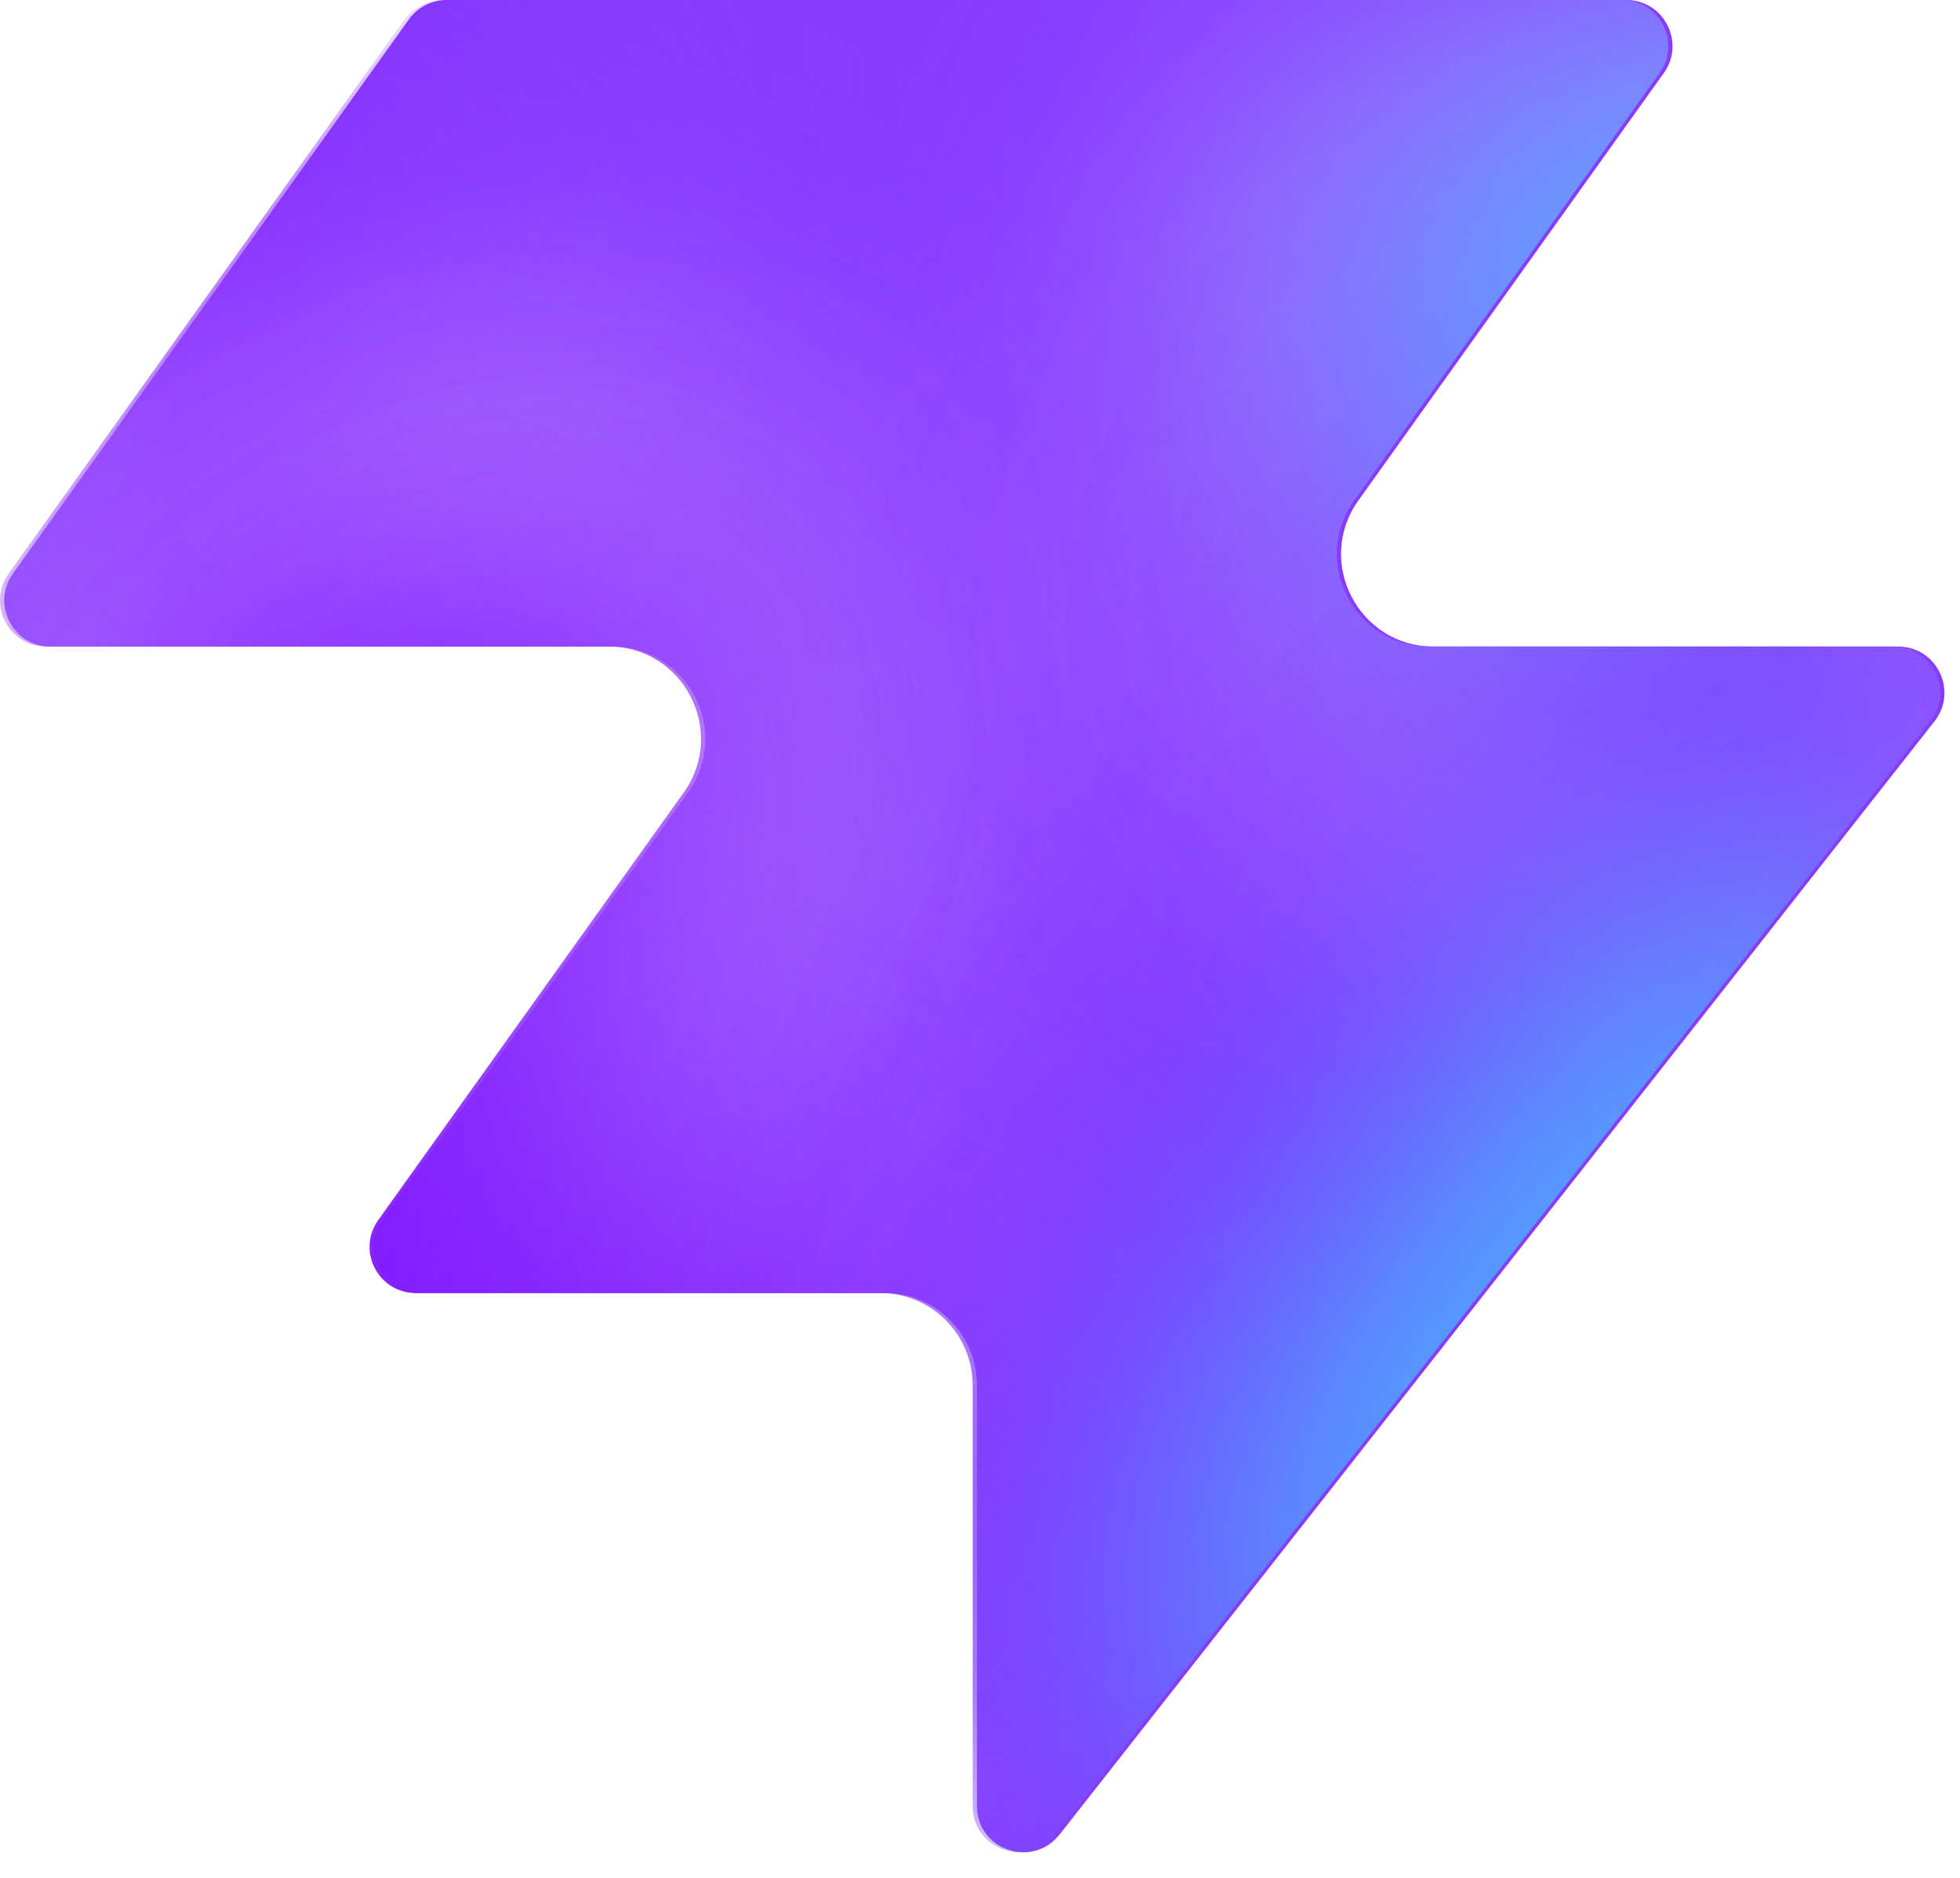
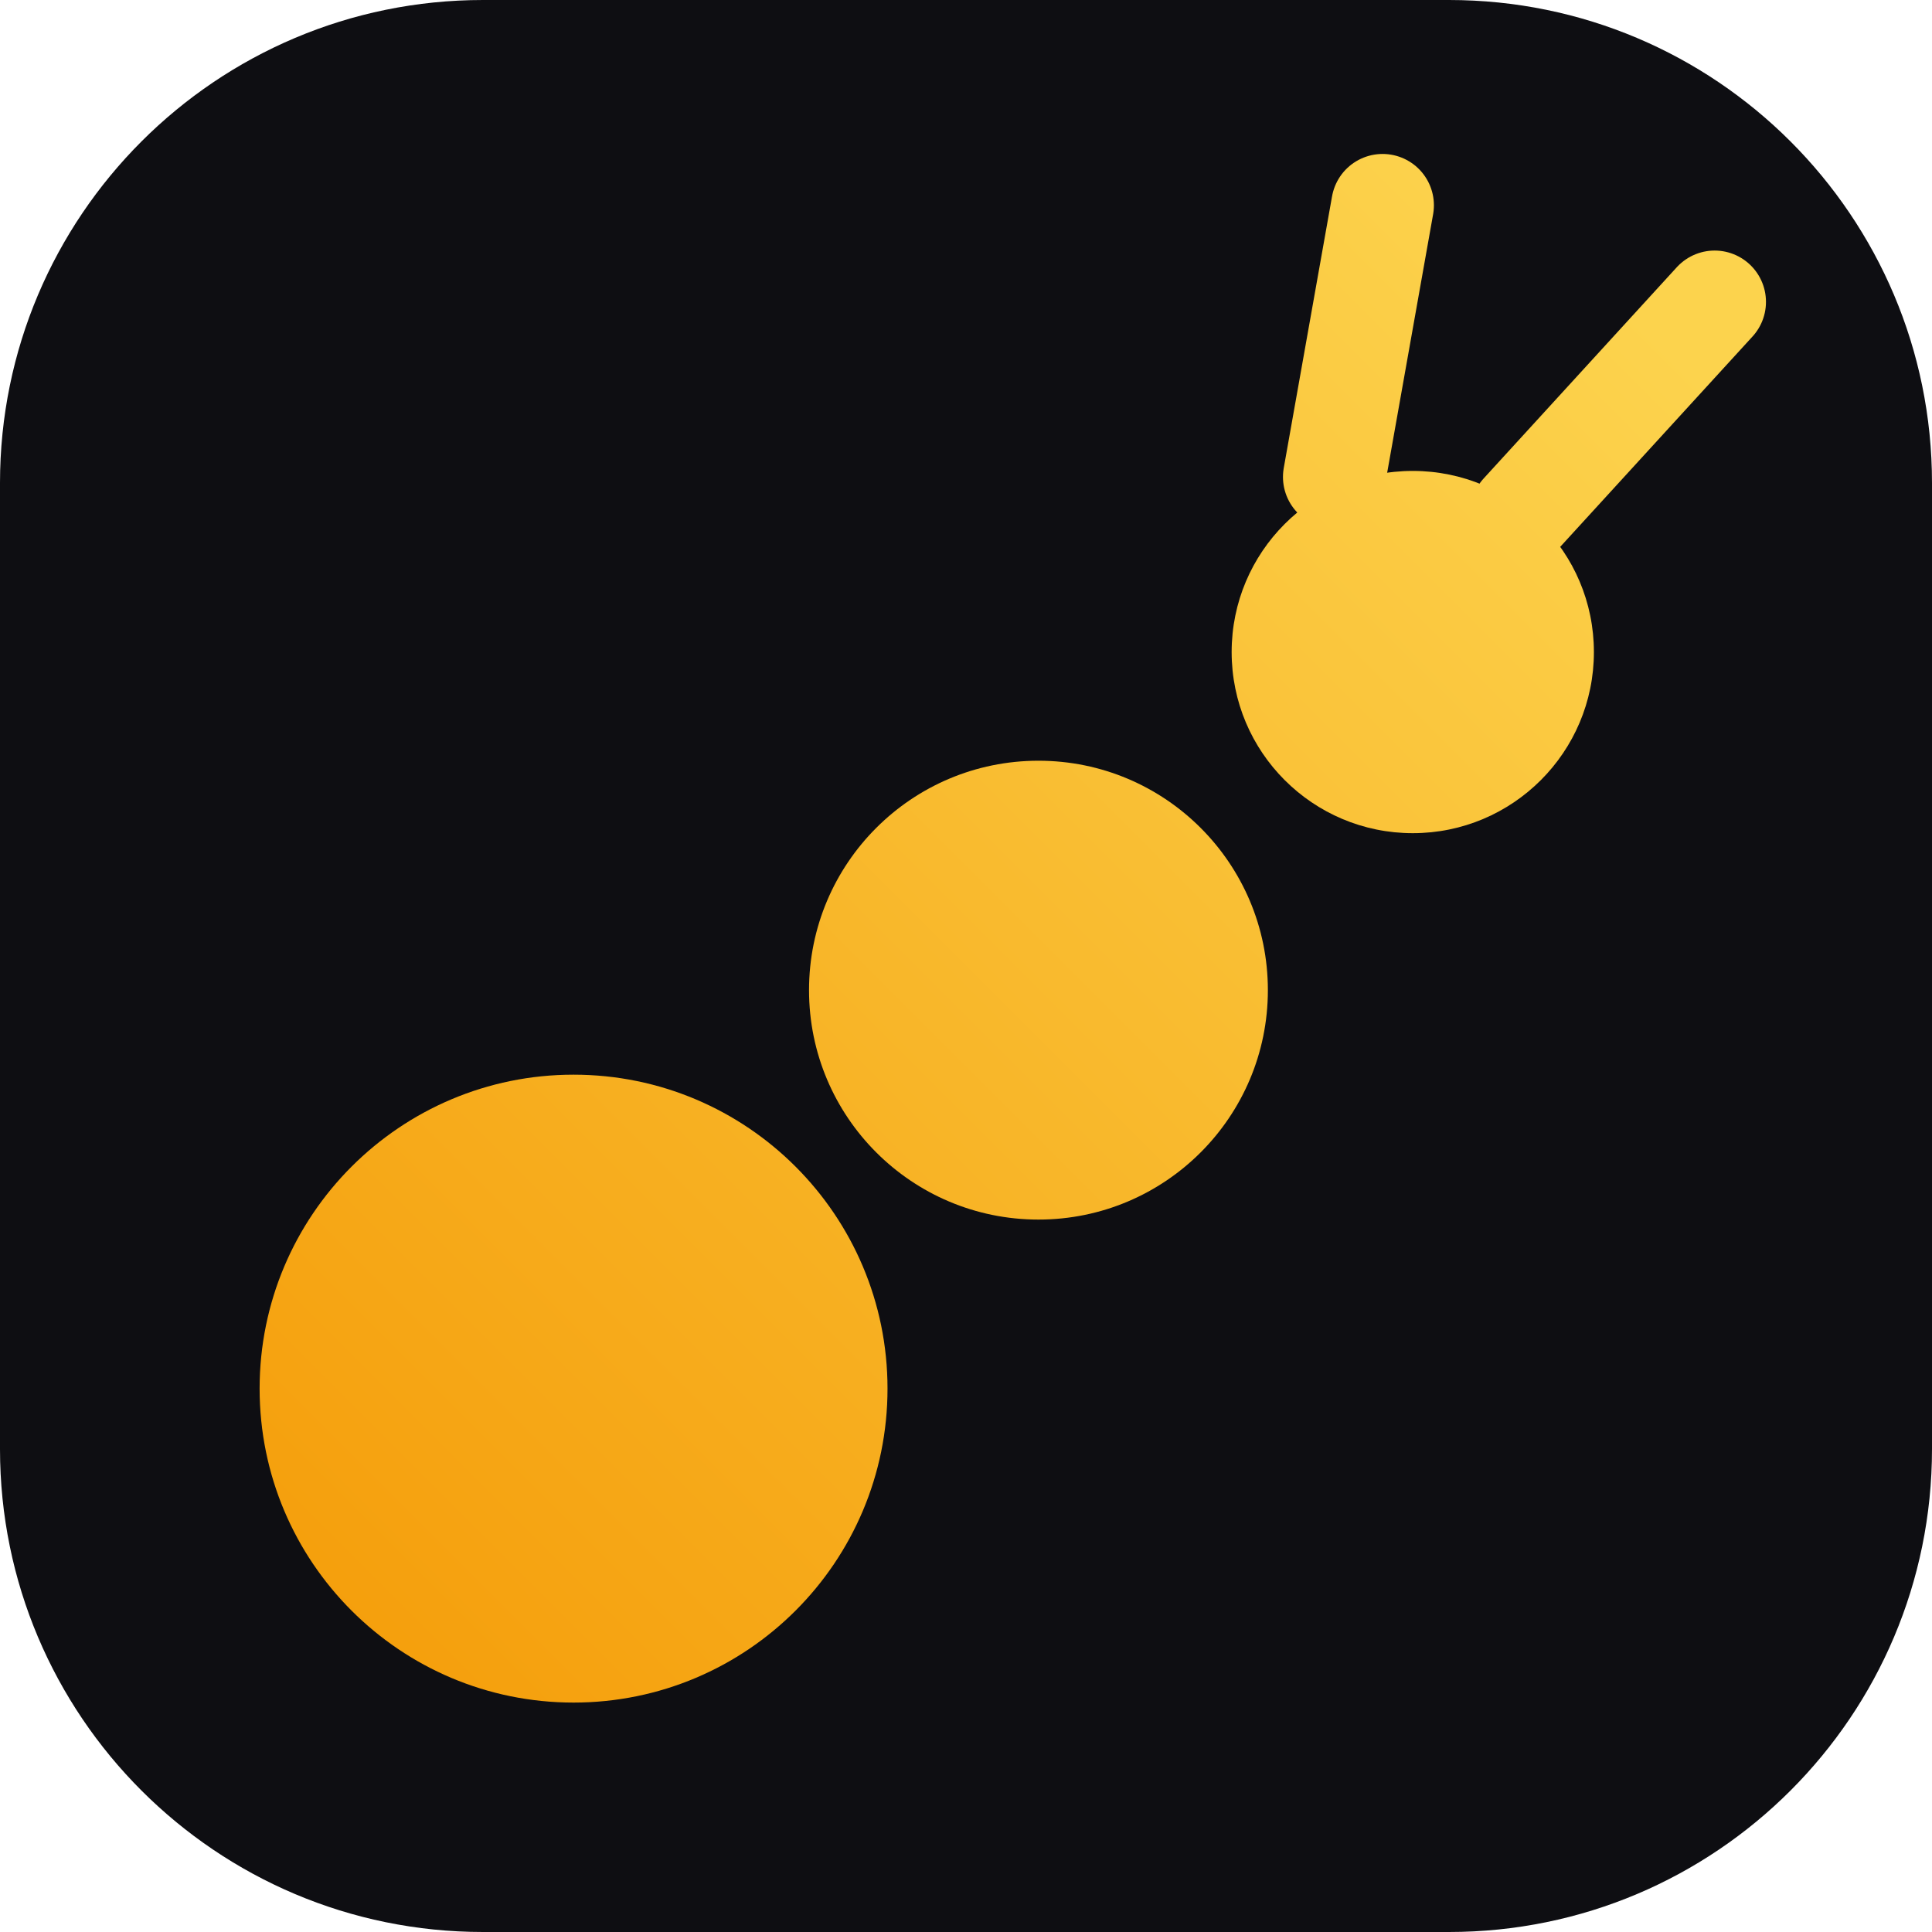
- <svg xmlns="http://www.w3.org/2000/svg" width="48" height="46" fill="none" viewBox="0 0 48 46">
-   <path fill="#863bff" d="M25.946 44.938c-.664.845-2.021.375-2.021-.698V33.937a2.26 2.26 0 0 0-2.262-2.262H10.287c-.92 0-1.456-1.04-.92-1.788l7.48-10.471c1.07-1.497 0-3.578-1.842-3.578H1.237c-.92 0-1.456-1.04-.92-1.788L10.013.474c.214-.297.556-.474.92-.474h28.894c.92 0 1.456 1.04.92 1.788l-7.48 10.471c-1.07 1.498 0 3.579 1.842 3.579h11.377c.943 0 1.473 1.088.89 1.83L25.947 44.94z" style="fill:#863bff;fill:color(display-p3 .525 .23 1);fill-opacity:1" />
-   <mask id="a" width="48" height="46" x="0" y="0" maskUnits="userSpaceOnUse" style="mask-type:alpha">
-     <path fill="#000" d="M25.842 44.938c-.664.844-2.021.375-2.021-.698V33.937a2.26 2.26 0 0 0-2.262-2.262H10.183c-.92 0-1.456-1.04-.92-1.788l7.48-10.471c1.07-1.498 0-3.579-1.842-3.579H1.133c-.92 0-1.456-1.04-.92-1.787L9.91.473c.214-.297.556-.474.92-.474h28.894c.92 0 1.456 1.04.92 1.788l-7.48 10.471c-1.07 1.498 0 3.578 1.842 3.578h11.377c.943 0 1.473 1.088.89 1.832L25.843 44.94z" style="fill:#000;fill-opacity:1" />
-   </mask>
-   <g mask="url(#a)">
-     <g filter="url(#b)">
-       <ellipse cx="5.508" cy="14.704" fill="#ede6ff" rx="5.508" ry="14.704" style="fill:#ede6ff;fill:color(display-p3 .927 .903 1);fill-opacity:1" transform="matrix(.00324 1 1 -.00324 -4.47 31.516)" />
-     </g>
-     <g filter="url(#c)">
-       <ellipse cx="10.399" cy="29.851" fill="#ede6ff" rx="10.399" ry="29.851" style="fill:#ede6ff;fill:color(display-p3 .927 .903 1);fill-opacity:1" transform="matrix(.00324 1 1 -.00324 -39.328 7.883)" />
-     </g>
-     <g filter="url(#d)">
-       <ellipse cx="5.508" cy="30.487" fill="#7e14ff" rx="5.508" ry="30.487" style="fill:#7e14ff;fill:color(display-p3 .492 .077 1);fill-opacity:1" transform="rotate(89.814 -25.913 -14.639)scale(1 -1)" />
-     </g>
-     <g filter="url(#e)">
-       <ellipse cx="5.508" cy="30.599" fill="#7e14ff" rx="5.508" ry="30.599" style="fill:#7e14ff;fill:color(display-p3 .492 .077 1);fill-opacity:1" transform="rotate(89.814 -32.644 -3.334)scale(1 -1)" />
-     </g>
-     <g filter="url(#f)">
-       <ellipse cx="5.508" cy="30.599" fill="#7e14ff" rx="5.508" ry="30.599" style="fill:#7e14ff;fill:color(display-p3 .492 .077 1);fill-opacity:1" transform="matrix(.00324 1 1 -.00324 -34.34 30.47)" />
-     </g>
-     <g filter="url(#g)">
-       <ellipse cx="14.072" cy="22.078" fill="#ede6ff" rx="14.072" ry="22.078" style="fill:#ede6ff;fill:color(display-p3 .927 .903 1);fill-opacity:1" transform="rotate(93.35 24.506 48.493)scale(-1 1)" />
-     </g>
-     <g filter="url(#h)">
-       <ellipse cx="3.47" cy="21.501" fill="#7e14ff" rx="3.47" ry="21.501" style="fill:#7e14ff;fill:color(display-p3 .492 .077 1);fill-opacity:1" transform="rotate(89.009 28.708 47.59)scale(-1 1)" />
-     </g>
-     <g filter="url(#i)">
-       <ellipse cx="3.47" cy="21.501" fill="#7e14ff" rx="3.47" ry="21.501" style="fill:#7e14ff;fill:color(display-p3 .492 .077 1);fill-opacity:1" transform="rotate(89.009 28.708 47.59)scale(-1 1)" />
-     </g>
-     <g filter="url(#j)">
-       <ellipse cx=".387" cy="8.972" fill="#7e14ff" rx="4.407" ry="29.108" style="fill:#7e14ff;fill:color(display-p3 .492 .077 1);fill-opacity:1" transform="rotate(39.51 .387 8.972)" />
-     </g>
-     <g filter="url(#k)">
-       <ellipse cx="47.523" cy="-6.092" fill="#7e14ff" rx="4.407" ry="29.108" style="fill:#7e14ff;fill:color(display-p3 .492 .077 1);fill-opacity:1" transform="rotate(37.892 47.523 -6.092)" />
-     </g>
-     <g filter="url(#l)">
-       <ellipse cx="41.412" cy="6.333" fill="#47bfff" rx="5.971" ry="9.665" style="fill:#47bfff;fill:color(display-p3 .28 .748 1);fill-opacity:1" transform="rotate(37.892 41.412 6.333)" />
-     </g>
-     <g filter="url(#m)">
-       <ellipse cx="-1.879" cy="38.332" fill="#7e14ff" rx="4.407" ry="29.108" style="fill:#7e14ff;fill:color(display-p3 .492 .077 1);fill-opacity:1" transform="rotate(37.892 -1.88 38.332)" />
-     </g>
-     <g filter="url(#n)">
-       <ellipse cx="-1.879" cy="38.332" fill="#7e14ff" rx="4.407" ry="29.108" style="fill:#7e14ff;fill:color(display-p3 .492 .077 1);fill-opacity:1" transform="rotate(37.892 -1.88 38.332)" />
-     </g>
-     <g filter="url(#o)">
-       <ellipse cx="35.651" cy="29.907" fill="#7e14ff" rx="4.407" ry="29.108" style="fill:#7e14ff;fill:color(display-p3 .492 .077 1);fill-opacity:1" transform="rotate(37.892 35.651 29.907)" />
-     </g>
-     <g filter="url(#p)">
-       <ellipse cx="38.418" cy="32.4" fill="#47bfff" rx="5.971" ry="15.297" style="fill:#47bfff;fill:color(display-p3 .28 .748 1);fill-opacity:1" transform="rotate(37.892 38.418 32.4)" />
-     </g>
+ <svg xmlns="http://www.w3.org/2000/svg" viewBox="0 0 32 32">
+   <defs>
+     <linearGradient id="f" x1="5" y1="27" x2="27" y2="5" gradientUnits="userSpaceOnUse">
+       <stop offset="0" stop-color="#f59e0b" />
+       <stop offset="1" stop-color="#fcd34d" />
+     </linearGradient>
+   </defs>
+   <rect width="32" height="32" rx="8" fill="#0e0e12" />
+   <g fill="url(#f)">
+     <circle cx="9.5" cy="23" r="5.2" />
+     <circle cx="17.2" cy="16.4" r="3.8" />
+     <circle cx="23.4" cy="10.8" r="3" />
  </g>
-   <defs>
-     <filter id="b" width="60.045" height="41.654" x="-19.77" y="16.149" color-interpolation-filters="sRGB" filterUnits="userSpaceOnUse">
-       <feFlood flood-opacity="0" result="BackgroundImageFix" />
-       <feBlend in="SourceGraphic" in2="BackgroundImageFix" result="shape" />
-       <feGaussianBlur result="effect1_foregroundBlur_2002_17158" stdDeviation="7.659" />
-     </filter>
-     <filter id="c" width="90.34" height="51.437" x="-54.613" y="-7.533" color-interpolation-filters="sRGB" filterUnits="userSpaceOnUse">
-       <feFlood flood-opacity="0" result="BackgroundImageFix" />
-       <feBlend in="SourceGraphic" in2="BackgroundImageFix" result="shape" />
-       <feGaussianBlur result="effect1_foregroundBlur_2002_17158" stdDeviation="7.659" />
-     </filter>
-     <filter id="d" width="79.355" height="29.4" x="-49.64" y="2.03" color-interpolation-filters="sRGB" filterUnits="userSpaceOnUse">
-       <feFlood flood-opacity="0" result="BackgroundImageFix" />
-       <feBlend in="SourceGraphic" in2="BackgroundImageFix" result="shape" />
-       <feGaussianBlur result="effect1_foregroundBlur_2002_17158" stdDeviation="4.596" />
-     </filter>
-     <filter id="e" width="79.579" height="29.4" x="-45.045" y="20.029" color-interpolation-filters="sRGB" filterUnits="userSpaceOnUse">
-       <feFlood flood-opacity="0" result="BackgroundImageFix" />
-       <feBlend in="SourceGraphic" in2="BackgroundImageFix" result="shape" />
-       <feGaussianBlur result="effect1_foregroundBlur_2002_17158" stdDeviation="4.596" />
-     </filter>
-     <filter id="f" width="79.579" height="29.4" x="-43.513" y="21.178" color-interpolation-filters="sRGB" filterUnits="userSpaceOnUse">
-       <feFlood flood-opacity="0" result="BackgroundImageFix" />
-       <feBlend in="SourceGraphic" in2="BackgroundImageFix" result="shape" />
-       <feGaussianBlur result="effect1_foregroundBlur_2002_17158" stdDeviation="4.596" />
-     </filter>
-     <filter id="g" width="74.749" height="58.852" x="15.756" y="-17.901" color-interpolation-filters="sRGB" filterUnits="userSpaceOnUse">
-       <feFlood flood-opacity="0" result="BackgroundImageFix" />
-       <feBlend in="SourceGraphic" in2="BackgroundImageFix" result="shape" />
-       <feGaussianBlur result="effect1_foregroundBlur_2002_17158" stdDeviation="7.659" />
-     </filter>
-     <filter id="h" width="61.377" height="25.362" x="23.548" y="2.284" color-interpolation-filters="sRGB" filterUnits="userSpaceOnUse">
-       <feFlood flood-opacity="0" result="BackgroundImageFix" />
-       <feBlend in="SourceGraphic" in2="BackgroundImageFix" result="shape" />
-       <feGaussianBlur result="effect1_foregroundBlur_2002_17158" stdDeviation="4.596" />
-     </filter>
-     <filter id="i" width="61.377" height="25.362" x="23.548" y="2.284" color-interpolation-filters="sRGB" filterUnits="userSpaceOnUse">
-       <feFlood flood-opacity="0" result="BackgroundImageFix" />
-       <feBlend in="SourceGraphic" in2="BackgroundImageFix" result="shape" />
-       <feGaussianBlur result="effect1_foregroundBlur_2002_17158" stdDeviation="4.596" />
-     </filter>
-     <filter id="j" width="56.045" height="63.649" x="-27.636" y="-22.853" color-interpolation-filters="sRGB" filterUnits="userSpaceOnUse">
-       <feFlood flood-opacity="0" result="BackgroundImageFix" />
-       <feBlend in="SourceGraphic" in2="BackgroundImageFix" result="shape" />
-       <feGaussianBlur result="effect1_foregroundBlur_2002_17158" stdDeviation="4.596" />
-     </filter>
-     <filter id="k" width="54.814" height="64.646" x="20.116" y="-38.415" color-interpolation-filters="sRGB" filterUnits="userSpaceOnUse">
-       <feFlood flood-opacity="0" result="BackgroundImageFix" />
-       <feBlend in="SourceGraphic" in2="BackgroundImageFix" result="shape" />
-       <feGaussianBlur result="effect1_foregroundBlur_2002_17158" stdDeviation="4.596" />
-     </filter>
-     <filter id="l" width="33.541" height="35.313" x="24.641" y="-11.323" color-interpolation-filters="sRGB" filterUnits="userSpaceOnUse">
-       <feFlood flood-opacity="0" result="BackgroundImageFix" />
-       <feBlend in="SourceGraphic" in2="BackgroundImageFix" result="shape" />
-       <feGaussianBlur result="effect1_foregroundBlur_2002_17158" stdDeviation="4.596" />
-     </filter>
-     <filter id="m" width="54.814" height="64.646" x="-29.286" y="6.009" color-interpolation-filters="sRGB" filterUnits="userSpaceOnUse">
-       <feFlood flood-opacity="0" result="BackgroundImageFix" />
-       <feBlend in="SourceGraphic" in2="BackgroundImageFix" result="shape" />
-       <feGaussianBlur result="effect1_foregroundBlur_2002_17158" stdDeviation="4.596" />
-     </filter>
-     <filter id="n" width="54.814" height="64.646" x="-29.286" y="6.009" color-interpolation-filters="sRGB" filterUnits="userSpaceOnUse">
-       <feFlood flood-opacity="0" result="BackgroundImageFix" />
-       <feBlend in="SourceGraphic" in2="BackgroundImageFix" result="shape" />
-       <feGaussianBlur result="effect1_foregroundBlur_2002_17158" stdDeviation="4.596" />
-     </filter>
-     <filter id="o" width="54.814" height="64.646" x="8.244" y="-2.416" color-interpolation-filters="sRGB" filterUnits="userSpaceOnUse">
-       <feFlood flood-opacity="0" result="BackgroundImageFix" />
-       <feBlend in="SourceGraphic" in2="BackgroundImageFix" result="shape" />
-       <feGaussianBlur result="effect1_foregroundBlur_2002_17158" stdDeviation="4.596" />
-     </filter>
-     <filter id="p" width="39.409" height="43.623" x="18.713" y="10.588" color-interpolation-filters="sRGB" filterUnits="userSpaceOnUse">
-       <feFlood flood-opacity="0" result="BackgroundImageFix" />
-       <feBlend in="SourceGraphic" in2="BackgroundImageFix" result="shape" />
-       <feGaussianBlur result="effect1_foregroundBlur_2002_17158" stdDeviation="4.596" />
-     </filter>
-   </defs>
+   <g stroke="url(#f)" stroke-width="1.7" stroke-linecap="round" fill="none">
+     <path d="M25.2 8.5 28.4 5" />
+     <path d="M22.1 7.9 22.9 3.4" />
+   </g>
</svg>
